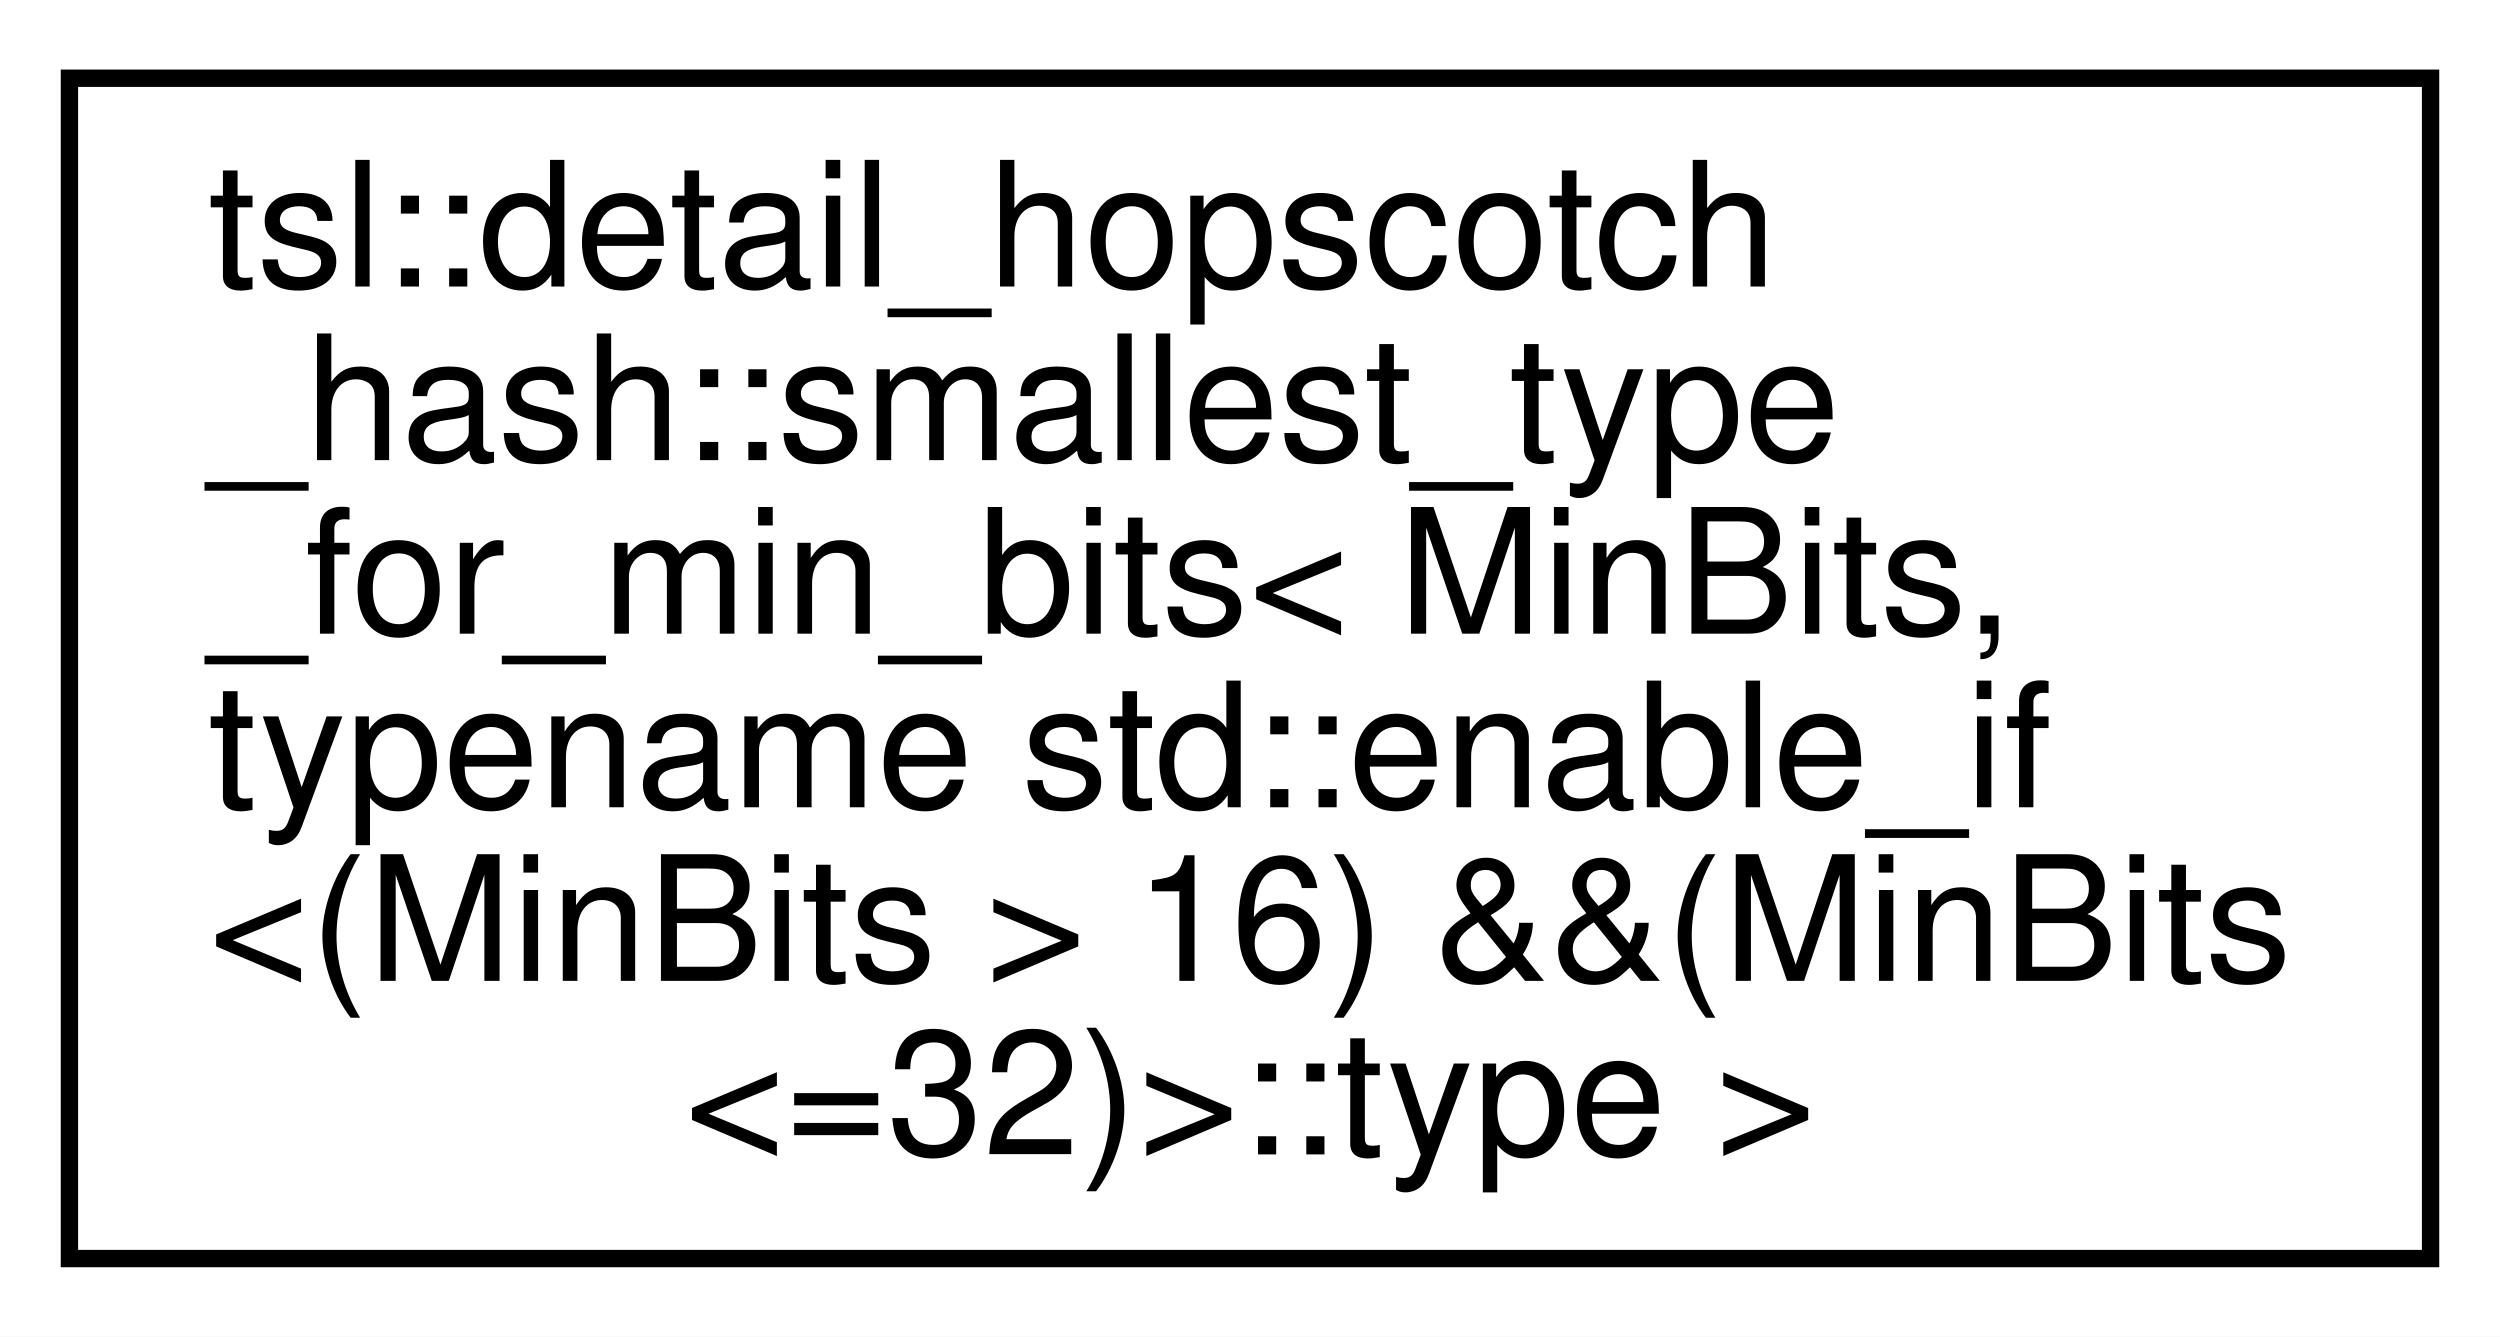
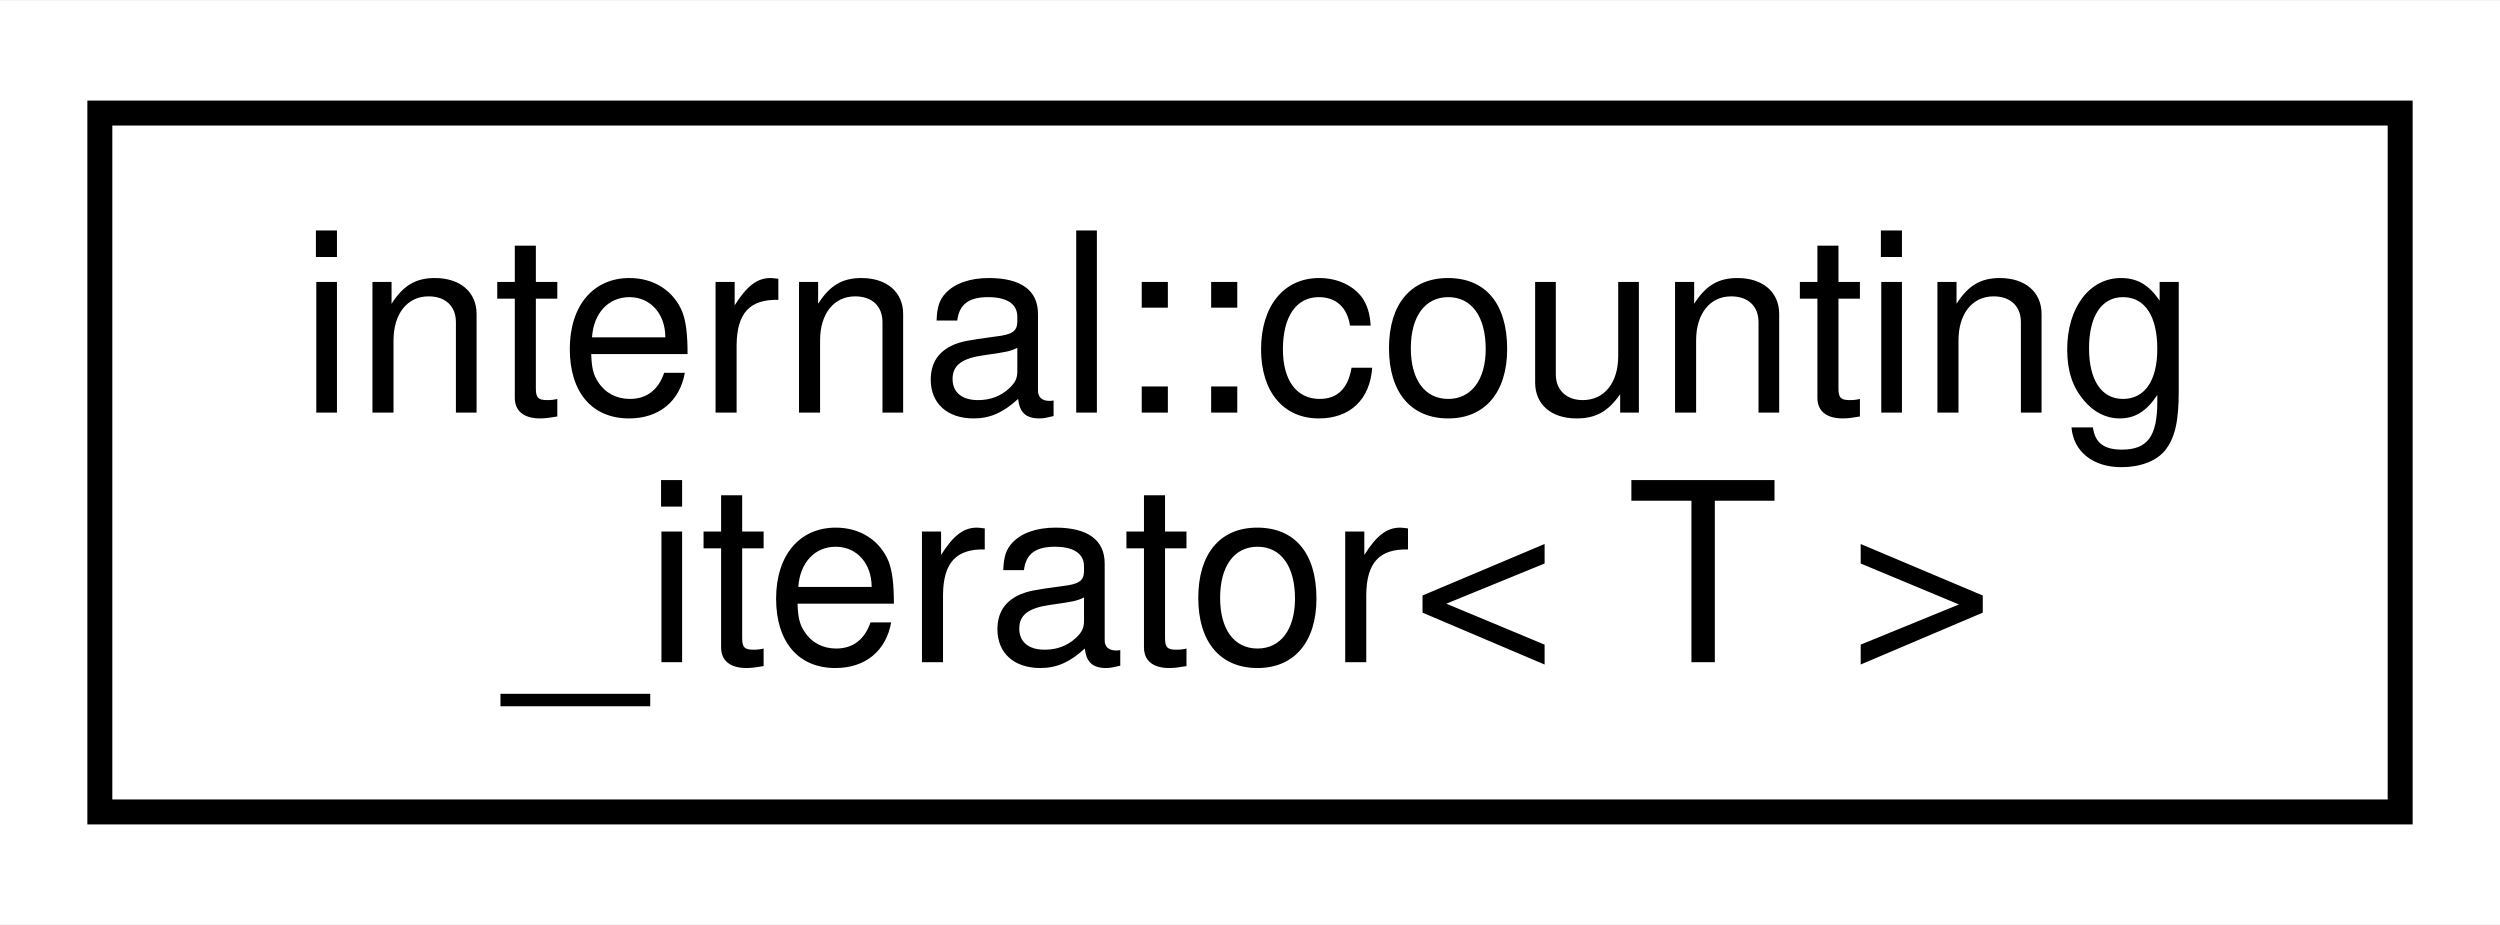
- <svg xmlns="http://www.w3.org/2000/svg" xmlns:xlink="http://www.w3.org/1999/xlink" width="144pt" height="77pt" viewBox="0.00 0.00 144.03 77.00">
-   <g id="graph0" class="graph" transform="scale(1 1) rotate(0) translate(4 73)">
-     <polygon fill="white" stroke="transparent" points="-4,4 -4,-73 140.03,-73 140.03,4 -4,4" />
+ <svg xmlns="http://www.w3.org/2000/svg" xmlns:xlink="http://www.w3.org/1999/xlink" width="100pt" height="37pt" viewBox="0.00 0.00 100.16 37.00">
+   <g id="graph0" class="graph" transform="scale(1 1) rotate(0) translate(4 33)">
+     <polygon fill="white" stroke="transparent" points="-4,4 -4,-33 96.16,-33 96.16,4 -4,4" />
    <g id="node1" class="node">
      <g id="a_node1">
-         <a xlink:href="classtsl_1_1detail__hopscotch__hash_1_1smallest__type__for__min__bits_3_01MinBits_00_01typename_487fdd62c2eb413518534861845581d5.html" target="_top" xlink:title=" ">
-           <polygon fill="white" stroke="black" points="0,-0.5 0,-68.5 136.03,-68.5 136.03,-0.5 0,-0.5" />
-           <text text-anchor="start" x="8" y="-56.5" font-family="Helvetica,sans-Serif" font-size="10.00">tsl::detail_hopscotch</text>
-           <text text-anchor="start" x="8" y="-46.5" font-family="Helvetica,sans-Serif" font-size="10.00">_hash::smallest_type</text>
-           <text text-anchor="start" x="8" y="-36.5" font-family="Helvetica,sans-Serif" font-size="10.00">_for_min_bits&lt; MinBits,</text>
-           <text text-anchor="start" x="8" y="-26.5" font-family="Helvetica,sans-Serif" font-size="10.00"> typename std::enable_if</text>
-           <text text-anchor="start" x="8" y="-16.5" font-family="Helvetica,sans-Serif" font-size="10.00">&lt;(MinBits &gt; 16) &amp;&amp;(MinBits</text>
-           <text text-anchor="middle" x="68.02" y="-6.5" font-family="Helvetica,sans-Serif" font-size="10.00">&lt;=32)&gt;::type &gt;</text>
+         <a xlink:href="classinternal_1_1counting__iterator.html" target="_top" xlink:title=" ">
+           <polygon fill="white" stroke="black" points="0,-0.5 0,-28.5 92.16,-28.5 92.16,-0.5 0,-0.5" />
+           <text text-anchor="start" x="8" y="-16.5" font-family="Helvetica,sans-Serif" font-size="10.00">internal::counting</text>
+           <text text-anchor="middle" x="46.08" y="-6.5" font-family="Helvetica,sans-Serif" font-size="10.00">_iterator&lt; T &gt;</text>
        </a>
      </g>
    </g>
  </g>
</svg>
